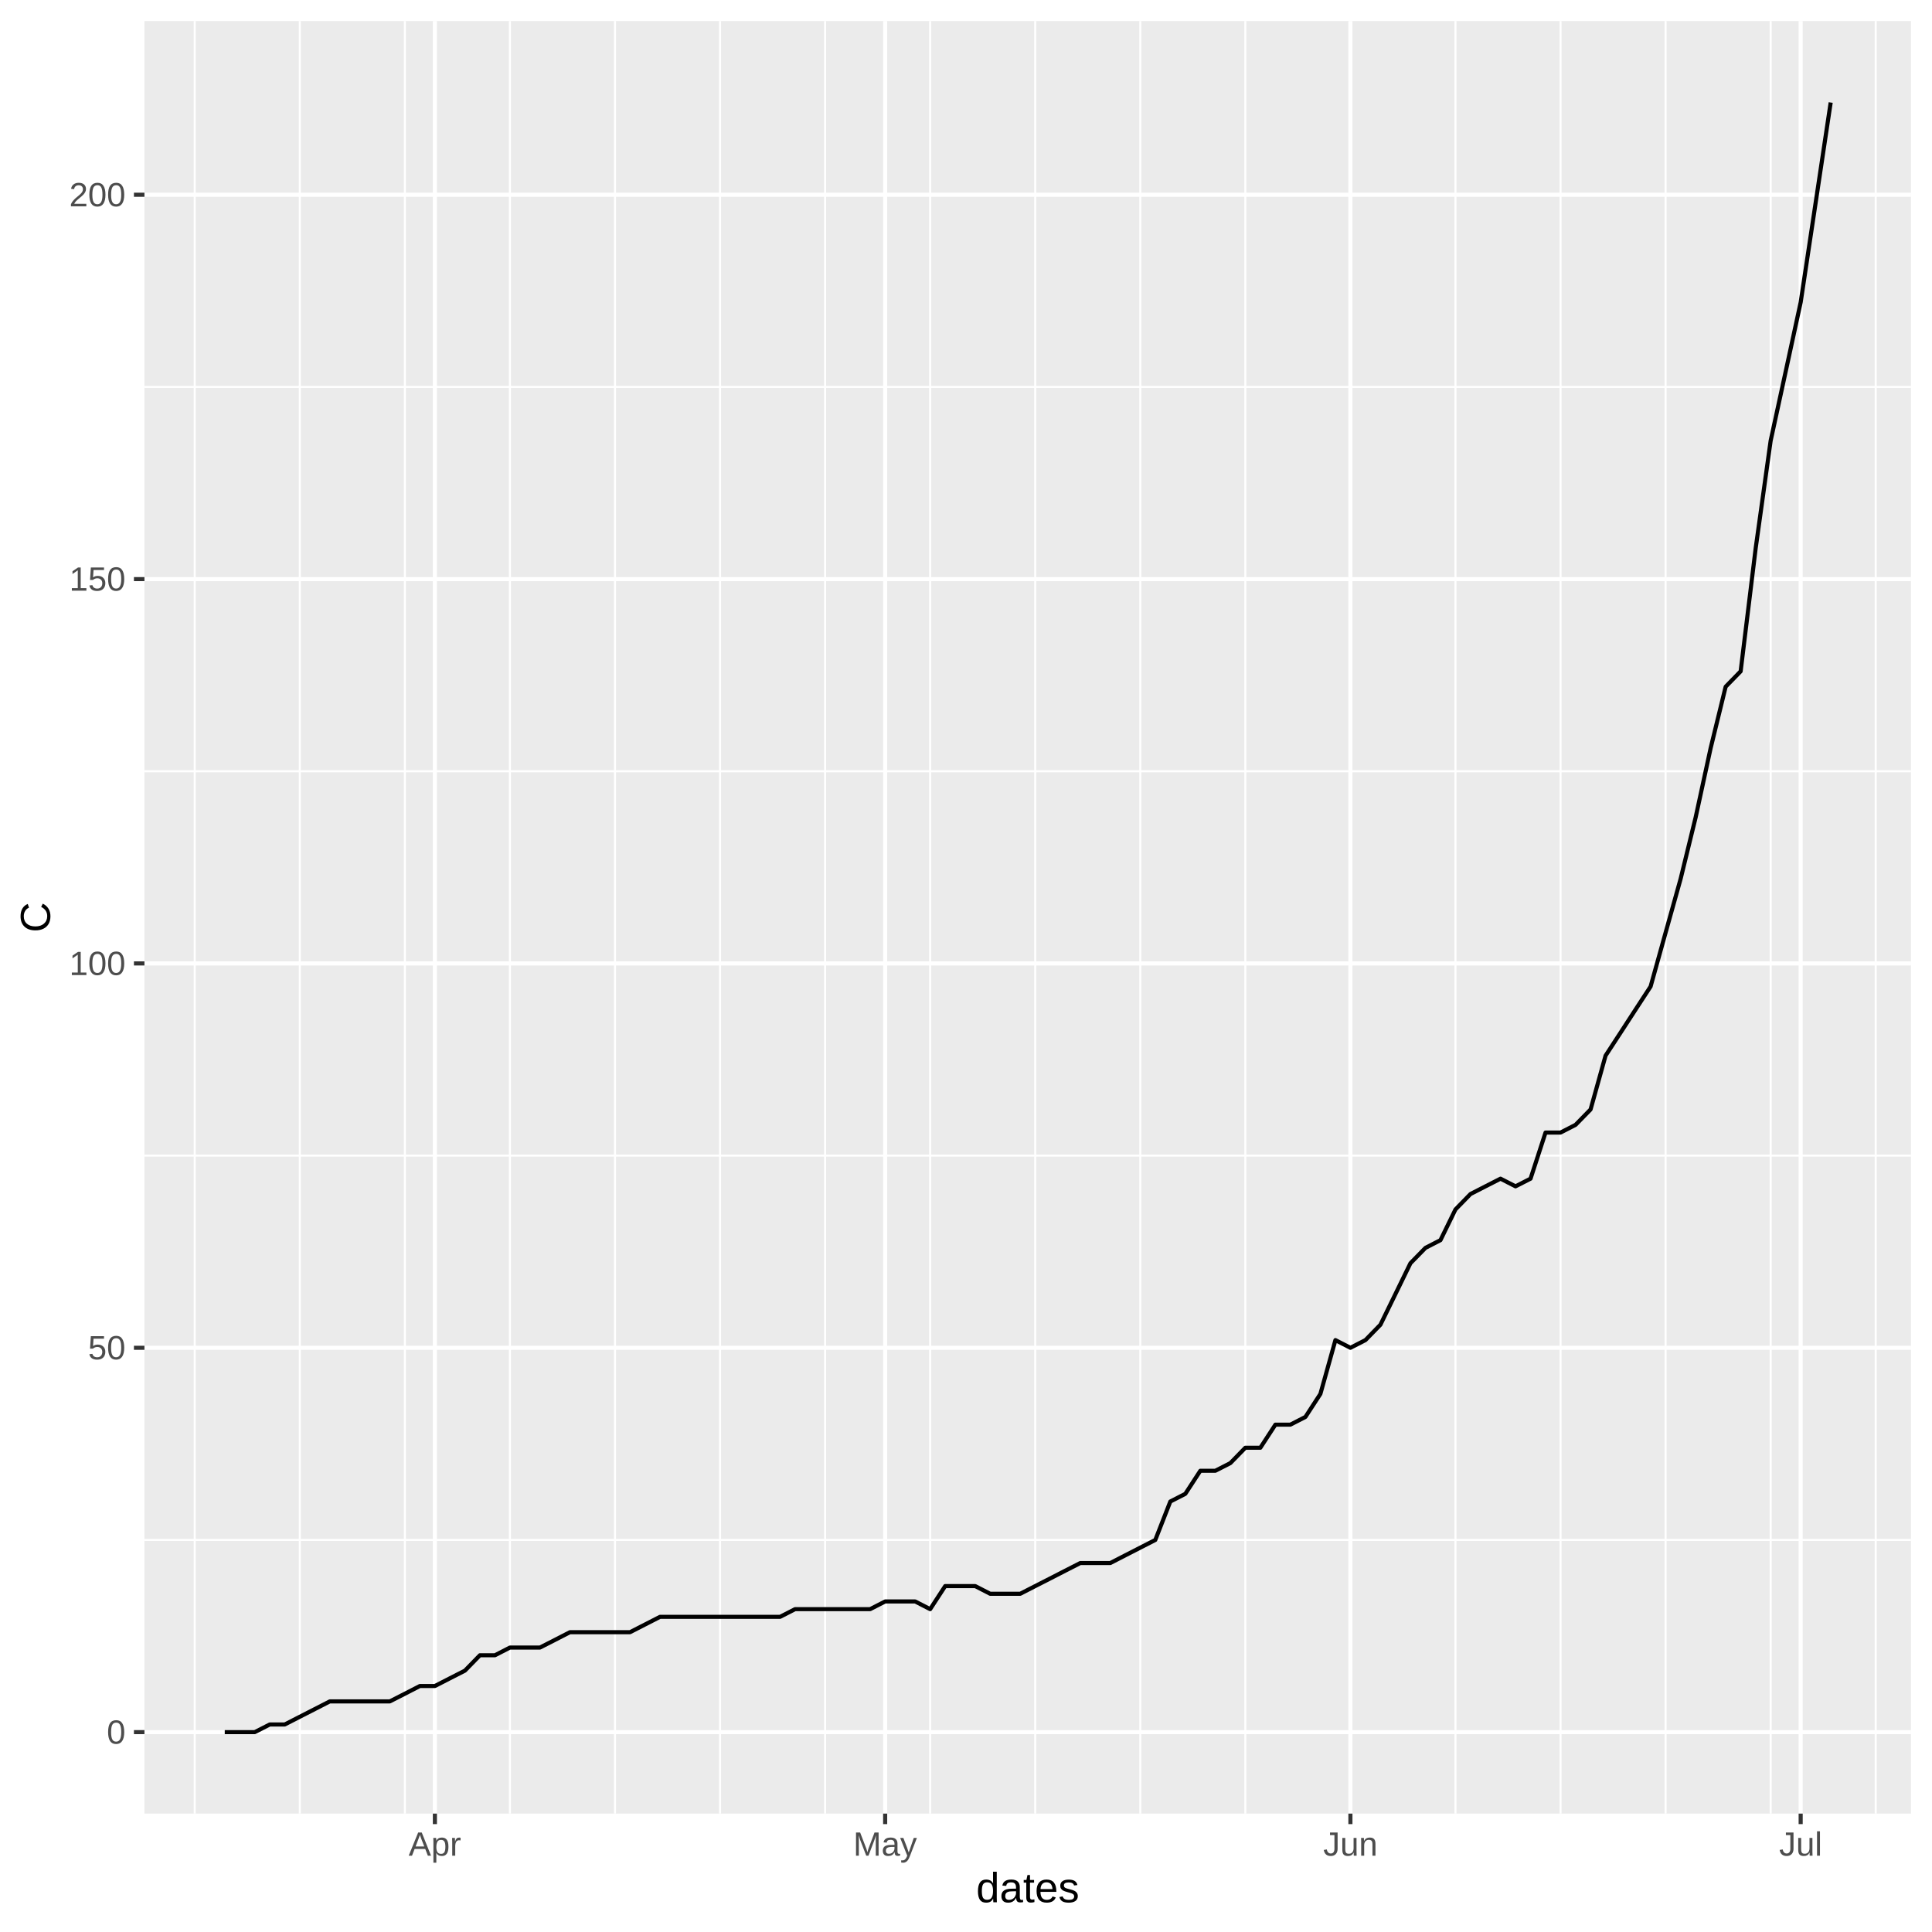
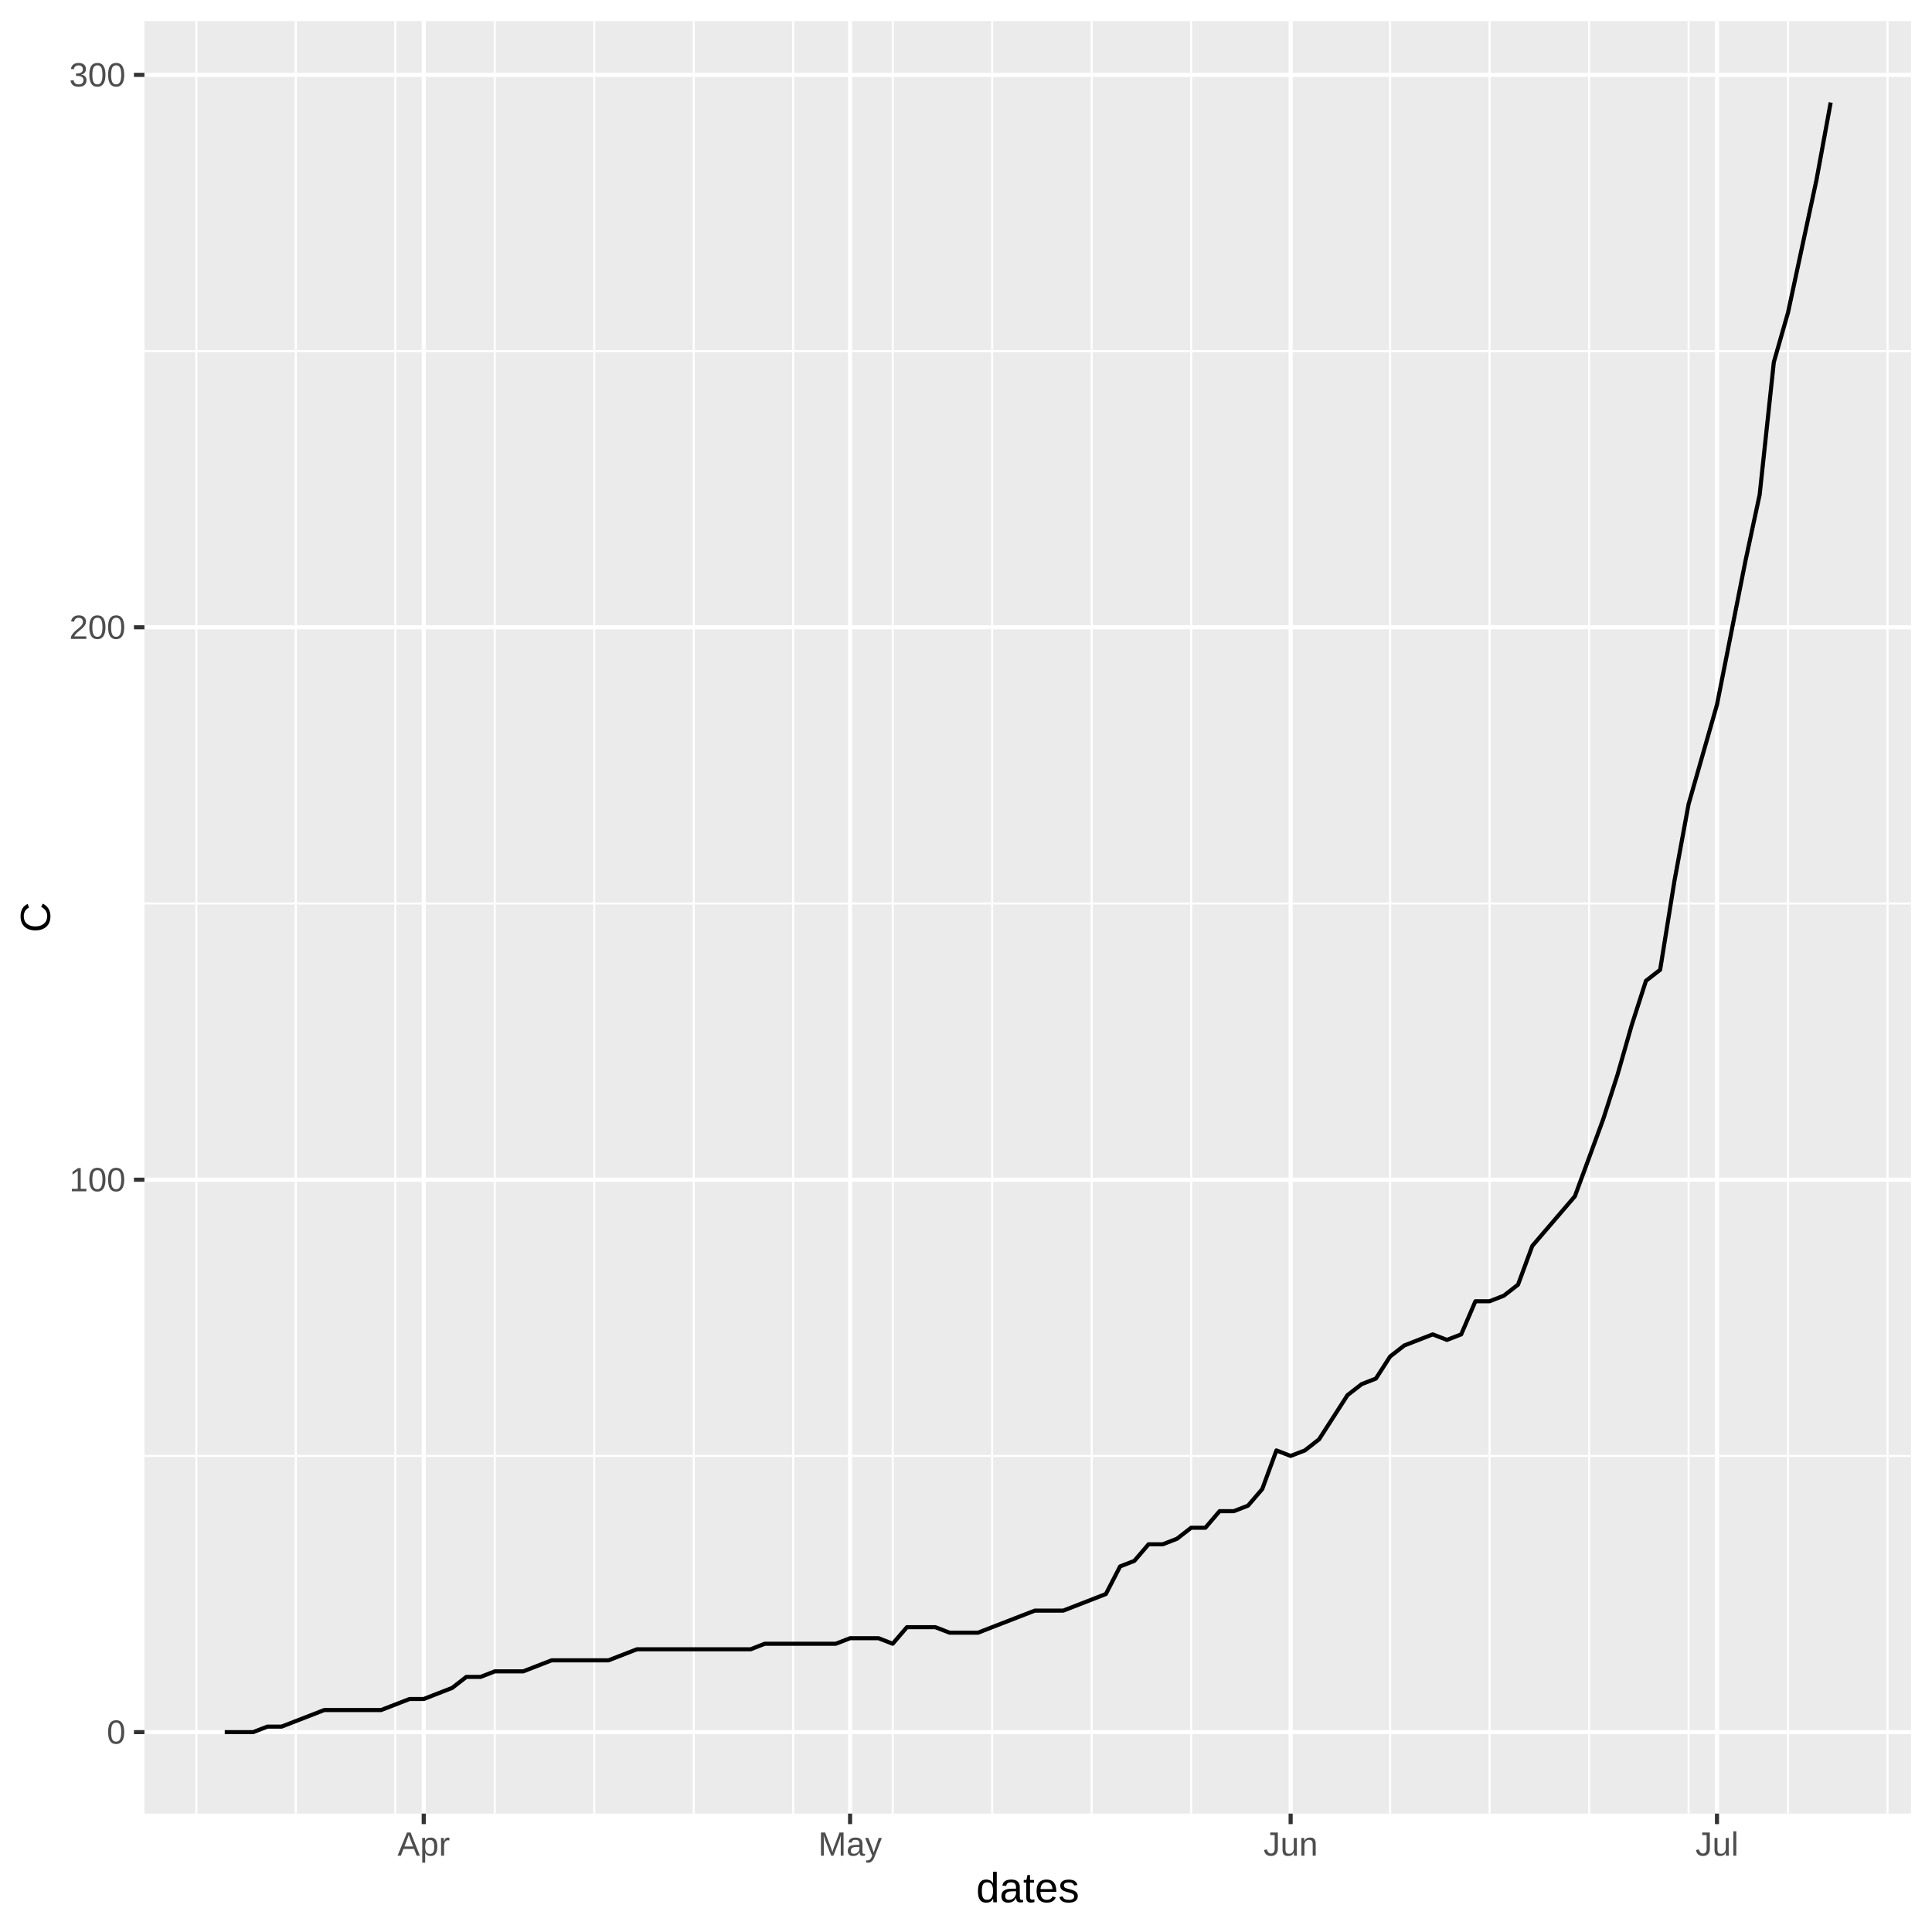
<svg xmlns="http://www.w3.org/2000/svg" viewBox="0 0 504.00 504.00">
  <defs>
    <style type="text/css">
    line, polyline, polygon, path, rect, circle {
      fill: none;
      stroke: #000000;
      stroke-linecap: round;
      stroke-linejoin: round;
      stroke-miterlimit: 10.00;
    }
  </style>
  </defs>
  <rect width="100%" height="100%" style="stroke: none; fill: #FFFFFF;" />
  <rect x="0.00" y="0.00" width="504.00" height="504.00" style="stroke-width: 1.07; stroke: #FFFFFF; fill: #FFFFFF;" />
  <defs>
    <clipPath id="cpMzcuNjh8NDk4LjUyfDQ3My4xMnw1LjQ4">
      <rect x="37.68" y="5.48" width="460.84" height="467.64" />
    </clipPath>
  </defs>
  <rect x="37.68" y="5.48" width="460.84" height="467.64" style="stroke-width: 1.07; stroke: none; fill: #EBEBEB;" clip-path="url(#cpMzcuNjh8NDk4LjUyfDQ3My4xMnw1LjQ4)" />
-   <polyline points="37.68,401.73 498.52,401.73 " style="stroke-width: 0.53; stroke: #FFFFFF; stroke-linecap: butt;" clip-path="url(#cpMzcuNjh8NDk4LjUyfDQ3My4xMnw1LjQ4)" />
-   <polyline points="37.68,301.46 498.52,301.46 " style="stroke-width: 0.53; stroke: #FFFFFF; stroke-linecap: butt;" clip-path="url(#cpMzcuNjh8NDk4LjUyfDQ3My4xMnw1LjQ4)" />
-   <polyline points="37.68,201.20 498.52,201.20 " style="stroke-width: 0.53; stroke: #FFFFFF; stroke-linecap: butt;" clip-path="url(#cpMzcuNjh8NDk4LjUyfDQ3My4xMnw1LjQ4)" />
-   <polyline points="37.68,100.93 498.52,100.93 " style="stroke-width: 0.53; stroke: #FFFFFF; stroke-linecap: butt;" clip-path="url(#cpMzcuNjh8NDk4LjUyfDQ3My4xMnw1LjQ4)" />
-   <polyline points="50.80,473.12 50.80,5.48 " style="stroke-width: 0.53; stroke: #FFFFFF; stroke-linecap: butt;" clip-path="url(#cpMzcuNjh8NDk4LjUyfDQ3My4xMnw1LjQ4)" />
-   <polyline points="78.21,473.12 78.21,5.48 " style="stroke-width: 0.53; stroke: #FFFFFF; stroke-linecap: butt;" clip-path="url(#cpMzcuNjh8NDk4LjUyfDQ3My4xMnw1LjQ4)" />
-   <polyline points="105.62,473.12 105.62,5.48 " style="stroke-width: 0.53; stroke: #FFFFFF; stroke-linecap: butt;" clip-path="url(#cpMzcuNjh8NDk4LjUyfDQ3My4xMnw1LjQ4)" />
-   <polyline points="133.02,473.12 133.02,5.48 " style="stroke-width: 0.53; stroke: #FFFFFF; stroke-linecap: butt;" clip-path="url(#cpMzcuNjh8NDk4LjUyfDQ3My4xMnw1LjQ4)" />
-   <polyline points="160.43,473.12 160.43,5.48 " style="stroke-width: 0.53; stroke: #FFFFFF; stroke-linecap: butt;" clip-path="url(#cpMzcuNjh8NDk4LjUyfDQ3My4xMnw1LjQ4)" />
-   <polyline points="187.84,473.12 187.84,5.48 " style="stroke-width: 0.53; stroke: #FFFFFF; stroke-linecap: butt;" clip-path="url(#cpMzcuNjh8NDk4LjUyfDQ3My4xMnw1LjQ4)" />
-   <polyline points="215.24,473.12 215.24,5.48 " style="stroke-width: 0.53; stroke: #FFFFFF; stroke-linecap: butt;" clip-path="url(#cpMzcuNjh8NDk4LjUyfDQ3My4xMnw1LjQ4)" />
-   <polyline points="242.65,473.12 242.65,5.48 " style="stroke-width: 0.53; stroke: #FFFFFF; stroke-linecap: butt;" clip-path="url(#cpMzcuNjh8NDk4LjUyfDQ3My4xMnw1LjQ4)" />
-   <polyline points="270.06,473.12 270.06,5.48 " style="stroke-width: 0.53; stroke: #FFFFFF; stroke-linecap: butt;" clip-path="url(#cpMzcuNjh8NDk4LjUyfDQ3My4xMnw1LjQ4)" />
-   <polyline points="297.47,473.12 297.47,5.48 " style="stroke-width: 0.53; stroke: #FFFFFF; stroke-linecap: butt;" clip-path="url(#cpMzcuNjh8NDk4LjUyfDQ3My4xMnw1LjQ4)" />
-   <polyline points="324.87,473.12 324.87,5.48 " style="stroke-width: 0.53; stroke: #FFFFFF; stroke-linecap: butt;" clip-path="url(#cpMzcuNjh8NDk4LjUyfDQ3My4xMnw1LjQ4)" />
-   <polyline points="379.69,473.12 379.69,5.48 " style="stroke-width: 0.53; stroke: #FFFFFF; stroke-linecap: butt;" clip-path="url(#cpMzcuNjh8NDk4LjUyfDQ3My4xMnw1LjQ4)" />
-   <polyline points="407.10,473.12 407.10,5.48 " style="stroke-width: 0.53; stroke: #FFFFFF; stroke-linecap: butt;" clip-path="url(#cpMzcuNjh8NDk4LjUyfDQ3My4xMnw1LjQ4)" />
-   <polyline points="434.50,473.12 434.50,5.48 " style="stroke-width: 0.53; stroke: #FFFFFF; stroke-linecap: butt;" clip-path="url(#cpMzcuNjh8NDk4LjUyfDQ3My4xMnw1LjQ4)" />
-   <polyline points="461.91,473.12 461.91,5.48 " style="stroke-width: 0.53; stroke: #FFFFFF; stroke-linecap: butt;" clip-path="url(#cpMzcuNjh8NDk4LjUyfDQ3My4xMnw1LjQ4)" />
-   <polyline points="489.32,473.12 489.32,5.48 " style="stroke-width: 0.53; stroke: #FFFFFF; stroke-linecap: butt;" clip-path="url(#cpMzcuNjh8NDk4LjUyfDQ3My4xMnw1LjQ4)" />
+   <polyline points="37.68,379.81 498.52,379.81 " style="stroke-width: 0.53; stroke: #FFFFFF; stroke-linecap: butt;" clip-path="url(#cpMzcuNjh8NDk4LjUyfDQ3My4xMnw1LjQ4)" />
+   <polyline points="37.68,235.70 498.52,235.70 " style="stroke-width: 0.53; stroke: #FFFFFF; stroke-linecap: butt;" clip-path="url(#cpMzcuNjh8NDk4LjUyfDQ3My4xMnw1LjQ4)" />
+   <polyline points="37.68,91.59 498.52,91.59 " style="stroke-width: 0.53; stroke: #FFFFFF; stroke-linecap: butt;" clip-path="url(#cpMzcuNjh8NDk4LjUyfDQ3My4xMnw1LjQ4)" />
+   <polyline points="51.22,473.12 51.22,5.48 " style="stroke-width: 0.53; stroke: #FFFFFF; stroke-linecap: butt;" clip-path="url(#cpMzcuNjh8NDk4LjUyfDQ3My4xMnw1LjQ4)" />
+   <polyline points="77.17,473.12 77.17,5.48 " style="stroke-width: 0.53; stroke: #FFFFFF; stroke-linecap: butt;" clip-path="url(#cpMzcuNjh8NDk4LjUyfDQ3My4xMnw1LjQ4)" />
+   <polyline points="103.12,473.12 103.12,5.48 " style="stroke-width: 0.53; stroke: #FFFFFF; stroke-linecap: butt;" clip-path="url(#cpMzcuNjh8NDk4LjUyfDQ3My4xMnw1LjQ4)" />
+   <polyline points="129.07,473.12 129.07,5.48 " style="stroke-width: 0.53; stroke: #FFFFFF; stroke-linecap: butt;" clip-path="url(#cpMzcuNjh8NDk4LjUyfDQ3My4xMnw1LjQ4)" />
+   <polyline points="155.02,473.12 155.02,5.48 " style="stroke-width: 0.53; stroke: #FFFFFF; stroke-linecap: butt;" clip-path="url(#cpMzcuNjh8NDk4LjUyfDQ3My4xMnw1LjQ4)" />
+   <polyline points="180.98,473.12 180.98,5.48 " style="stroke-width: 0.53; stroke: #FFFFFF; stroke-linecap: butt;" clip-path="url(#cpMzcuNjh8NDk4LjUyfDQ3My4xMnw1LjQ4)" />
+   <polyline points="206.93,473.12 206.93,5.48 " style="stroke-width: 0.53; stroke: #FFFFFF; stroke-linecap: butt;" clip-path="url(#cpMzcuNjh8NDk4LjUyfDQ3My4xMnw1LjQ4)" />
+   <polyline points="232.88,473.12 232.88,5.48 " style="stroke-width: 0.53; stroke: #FFFFFF; stroke-linecap: butt;" clip-path="url(#cpMzcuNjh8NDk4LjUyfDQ3My4xMnw1LjQ4)" />
+   <polyline points="258.83,473.12 258.83,5.48 " style="stroke-width: 0.53; stroke: #FFFFFF; stroke-linecap: butt;" clip-path="url(#cpMzcuNjh8NDk4LjUyfDQ3My4xMnw1LjQ4)" />
+   <polyline points="284.79,473.12 284.79,5.48 " style="stroke-width: 0.53; stroke: #FFFFFF; stroke-linecap: butt;" clip-path="url(#cpMzcuNjh8NDk4LjUyfDQ3My4xMnw1LjQ4)" />
+   <polyline points="310.74,473.12 310.74,5.48 " style="stroke-width: 0.53; stroke: #FFFFFF; stroke-linecap: butt;" clip-path="url(#cpMzcuNjh8NDk4LjUyfDQ3My4xMnw1LjQ4)" />
+   <polyline points="362.64,473.12 362.64,5.48 " style="stroke-width: 0.53; stroke: #FFFFFF; stroke-linecap: butt;" clip-path="url(#cpMzcuNjh8NDk4LjUyfDQ3My4xMnw1LjQ4)" />
+   <polyline points="388.59,473.12 388.59,5.48 " style="stroke-width: 0.53; stroke: #FFFFFF; stroke-linecap: butt;" clip-path="url(#cpMzcuNjh8NDk4LjUyfDQ3My4xMnw1LjQ4)" />
+   <polyline points="414.55,473.12 414.55,5.48 " style="stroke-width: 0.53; stroke: #FFFFFF; stroke-linecap: butt;" clip-path="url(#cpMzcuNjh8NDk4LjUyfDQ3My4xMnw1LjQ4)" />
+   <polyline points="440.50,473.12 440.50,5.48 " style="stroke-width: 0.53; stroke: #FFFFFF; stroke-linecap: butt;" clip-path="url(#cpMzcuNjh8NDk4LjUyfDQ3My4xMnw1LjQ4)" />
+   <polyline points="466.45,473.12 466.45,5.48 " style="stroke-width: 0.53; stroke: #FFFFFF; stroke-linecap: butt;" clip-path="url(#cpMzcuNjh8NDk4LjUyfDQ3My4xMnw1LjQ4)" />
+   <polyline points="492.40,473.12 492.40,5.48 " style="stroke-width: 0.53; stroke: #FFFFFF; stroke-linecap: butt;" clip-path="url(#cpMzcuNjh8NDk4LjUyfDQ3My4xMnw1LjQ4)" />
  <polyline points="37.68,451.86 498.52,451.86 " style="stroke-width: 1.07; stroke: #FFFFFF; stroke-linecap: butt;" clip-path="url(#cpMzcuNjh8NDk4LjUyfDQ3My4xMnw1LjQ4)" />
-   <polyline points="37.68,351.60 498.52,351.60 " style="stroke-width: 1.07; stroke: #FFFFFF; stroke-linecap: butt;" clip-path="url(#cpMzcuNjh8NDk4LjUyfDQ3My4xMnw1LjQ4)" />
-   <polyline points="37.68,251.33 498.52,251.33 " style="stroke-width: 1.07; stroke: #FFFFFF; stroke-linecap: butt;" clip-path="url(#cpMzcuNjh8NDk4LjUyfDQ3My4xMnw1LjQ4)" />
-   <polyline points="37.68,151.07 498.52,151.07 " style="stroke-width: 1.07; stroke: #FFFFFF; stroke-linecap: butt;" clip-path="url(#cpMzcuNjh8NDk4LjUyfDQ3My4xMnw1LjQ4)" />
-   <polyline points="37.68,50.80 498.52,50.80 " style="stroke-width: 1.07; stroke: #FFFFFF; stroke-linecap: butt;" clip-path="url(#cpMzcuNjh8NDk4LjUyfDQ3My4xMnw1LjQ4)" />
-   <polyline points="113.45,473.12 113.45,5.48 " style="stroke-width: 1.07; stroke: #FFFFFF; stroke-linecap: butt;" clip-path="url(#cpMzcuNjh8NDk4LjUyfDQ3My4xMnw1LjQ4)" />
-   <polyline points="230.91,473.12 230.91,5.48 " style="stroke-width: 1.07; stroke: #FFFFFF; stroke-linecap: butt;" clip-path="url(#cpMzcuNjh8NDk4LjUyfDQ3My4xMnw1LjQ4)" />
-   <polyline points="352.28,473.12 352.28,5.48 " style="stroke-width: 1.07; stroke: #FFFFFF; stroke-linecap: butt;" clip-path="url(#cpMzcuNjh8NDk4LjUyfDQ3My4xMnw1LjQ4)" />
-   <polyline points="469.74,473.12 469.74,5.48 " style="stroke-width: 1.07; stroke: #FFFFFF; stroke-linecap: butt;" clip-path="url(#cpMzcuNjh8NDk4LjUyfDQ3My4xMnw1LjQ4)" />
-   <polyline points="58.63,451.86 62.55,451.86 66.46,451.86 70.38,449.86 74.29,449.86 78.21,447.85 82.12,445.85 86.04,443.84 89.95,443.84 93.87,443.84 97.78,443.84 101.70,443.84 105.62,441.84 109.53,439.83 113.45,439.83 117.36,437.82 121.28,435.82 125.19,431.81 129.11,431.81 133.02,429.80 136.94,429.80 140.85,429.80 144.77,427.80 148.68,425.79 152.60,425.79 156.51,425.79 160.43,425.79 164.35,425.79 168.26,423.79 172.18,421.78 176.09,421.78 180.01,421.78 183.92,421.78 187.84,421.78 191.75,421.78 195.67,421.78 199.58,421.78 203.50,421.78 207.41,419.78 211.33,419.78 215.24,419.78 219.16,419.78 223.08,419.78 226.99,419.78 230.91,417.77 234.82,417.77 238.74,417.77 242.65,419.78 246.57,413.76 250.48,413.76 254.40,413.76 258.31,415.77 262.23,415.77 266.14,415.77 270.06,413.76 273.98,411.76 277.89,409.75 281.81,407.75 285.72,407.75 289.64,407.75 293.55,405.74 297.47,403.73 301.38,401.73 305.30,391.70 309.21,389.70 313.13,383.68 317.04,383.68 320.96,381.68 324.87,377.67 328.79,377.67 332.71,371.65 336.62,371.65 340.54,369.64 344.45,363.63 348.37,349.59 352.28,351.60 356.20,349.59 360.11,345.58 364.03,337.56 367.94,329.54 371.86,325.53 375.77,323.52 379.69,315.50 383.60,311.49 387.52,309.48 391.44,307.48 395.35,309.48 399.27,307.48 403.18,295.45 407.10,295.45 411.01,293.44 414.93,289.43 418.84,275.39 422.76,269.38 426.67,263.36 430.59,257.35 434.50,243.31 438.42,229.27 442.34,213.23 446.25,195.18 450.17,179.14 454.08,175.13 458.00,143.04 461.91,114.97 465.83,96.92 469.74,78.87 473.66,52.80 477.57,26.74 " style="stroke-width: 1.07; stroke-linecap: butt;" clip-path="url(#cpMzcuNjh8NDk4LjUyfDQ3My4xMnw1LjQ4)" />
+   <polyline points="37.68,307.75 498.52,307.75 " style="stroke-width: 1.07; stroke: #FFFFFF; stroke-linecap: butt;" clip-path="url(#cpMzcuNjh8NDk4LjUyfDQ3My4xMnw1LjQ4)" />
+   <polyline points="37.68,163.64 498.52,163.64 " style="stroke-width: 1.07; stroke: #FFFFFF; stroke-linecap: butt;" clip-path="url(#cpMzcuNjh8NDk4LjUyfDQ3My4xMnw1LjQ4)" />
+   <polyline points="37.68,19.53 498.52,19.53 " style="stroke-width: 1.07; stroke: #FFFFFF; stroke-linecap: butt;" clip-path="url(#cpMzcuNjh8NDk4LjUyfDQ3My4xMnw1LjQ4)" />
+   <polyline points="110.54,473.12 110.54,5.48 " style="stroke-width: 1.07; stroke: #FFFFFF; stroke-linecap: butt;" clip-path="url(#cpMzcuNjh8NDk4LjUyfDQ3My4xMnw1LjQ4)" />
+   <polyline points="221.76,473.12 221.76,5.48 " style="stroke-width: 1.07; stroke: #FFFFFF; stroke-linecap: butt;" clip-path="url(#cpMzcuNjh8NDk4LjUyfDQ3My4xMnw1LjQ4)" />
+   <polyline points="336.69,473.12 336.69,5.48 " style="stroke-width: 1.07; stroke: #FFFFFF; stroke-linecap: butt;" clip-path="url(#cpMzcuNjh8NDk4LjUyfDQ3My4xMnw1LjQ4)" />
+   <polyline points="447.91,473.12 447.91,5.48 " style="stroke-width: 1.07; stroke: #FFFFFF; stroke-linecap: butt;" clip-path="url(#cpMzcuNjh8NDk4LjUyfDQ3My4xMnw1LjQ4)" />
+   <polyline points="58.63,451.86 62.34,451.86 66.05,451.86 69.75,450.42 73.46,450.42 77.17,448.98 80.88,447.54 84.58,446.10 88.29,446.10 92.00,446.10 95.71,446.10 99.41,446.10 103.12,444.66 106.83,443.22 110.54,443.22 114.24,441.77 117.95,440.33 121.66,437.45 125.37,437.45 129.07,436.01 132.78,436.01 136.49,436.01 140.19,434.57 143.90,433.13 147.61,433.13 151.32,433.13 155.02,433.13 158.73,433.13 162.44,431.69 166.15,430.25 169.85,430.25 173.56,430.25 177.27,430.25 180.98,430.25 184.68,430.25 188.39,430.25 192.10,430.25 195.81,430.25 199.51,428.80 203.22,428.80 206.93,428.80 210.64,428.80 214.34,428.80 218.05,428.80 221.76,427.36 225.47,427.36 229.17,427.36 232.88,428.80 236.59,424.48 240.30,424.48 244.00,424.48 247.71,425.92 251.42,425.92 255.13,425.92 258.83,424.48 262.54,423.04 266.25,421.60 269.96,420.16 273.66,420.16 277.37,420.16 281.08,418.72 284.79,417.28 288.49,415.83 292.20,408.63 295.91,407.19 299.62,402.86 303.32,402.86 307.03,401.42 310.74,398.54 314.45,398.54 318.15,394.22 321.86,394.22 325.57,392.78 329.28,388.45 332.98,378.37 336.69,379.81 340.40,378.37 344.10,375.48 347.81,369.72 351.52,363.95 355.23,361.07 358.93,359.63 362.64,353.87 366.35,350.98 370.06,349.54 373.76,348.10 377.47,349.54 381.18,348.10 384.89,339.46 388.59,339.46 392.30,338.01 396.01,335.13 399.72,325.04 403.42,320.72 407.13,316.40 410.84,312.07 414.55,301.99 418.25,291.90 421.96,280.37 425.67,267.40 429.38,255.87 433.08,252.99 436.79,229.93 440.50,209.76 444.21,196.79 447.91,183.82 451.62,165.08 455.33,146.35 459.04,129.05 462.74,94.47 466.45,81.50 470.16,64.20 473.87,46.91 477.57,26.74 " style="stroke-width: 1.07; stroke-linecap: butt;" clip-path="url(#cpMzcuNjh8NDk4LjUyfDQ3My4xMnw1LjQ4)" />
  <defs>
    <clipPath id="cpMC4wMHw1MDQuMDB8NTA0LjAwfDAuMDA=">
      <rect x="0.00" y="0.00" width="504.00" height="504.00" />
    </clipPath>
  </defs>
  <g clip-path="url(#cpMC4wMHw1MDQuMDB8NTA0LjAwfDAuMDA=)">
    <text x="27.86" y="454.89" style="font-size: 8.80px; fill: #4D4D4D; font-family: Liberation Sans;" textLength="4.89px" lengthAdjust="spacingAndGlyphs">0</text>
  </g>
  <g clip-path="url(#cpMC4wMHw1MDQuMDB8NTA0LjAwfDAuMDA=)">
-     <text x="22.96" y="354.62" style="font-size: 8.80px; fill: #4D4D4D; font-family: Liberation Sans;" textLength="9.79px" lengthAdjust="spacingAndGlyphs">50</text>
+     <text x="18.07" y="310.78" style="font-size: 8.80px; fill: #4D4D4D; font-family: Liberation Sans;" textLength="14.68px" lengthAdjust="spacingAndGlyphs">100</text>
  </g>
  <g clip-path="url(#cpMC4wMHw1MDQuMDB8NTA0LjAwfDAuMDA=)">
-     <text x="18.07" y="254.36" style="font-size: 8.80px; fill: #4D4D4D; font-family: Liberation Sans;" textLength="14.68px" lengthAdjust="spacingAndGlyphs">100</text>
+     <text x="18.07" y="166.67" style="font-size: 8.80px; fill: #4D4D4D; font-family: Liberation Sans;" textLength="14.68px" lengthAdjust="spacingAndGlyphs">200</text>
  </g>
  <g clip-path="url(#cpMC4wMHw1MDQuMDB8NTA0LjAwfDAuMDA=)">
-     <text x="18.07" y="154.09" style="font-size: 8.80px; fill: #4D4D4D; font-family: Liberation Sans;" textLength="14.68px" lengthAdjust="spacingAndGlyphs">150</text>
+     <text x="18.07" y="22.56" style="font-size: 8.80px; fill: #4D4D4D; font-family: Liberation Sans;" textLength="14.68px" lengthAdjust="spacingAndGlyphs">300</text>
+   </g>
+   <polyline points="34.94,451.86 37.68,451.86 " style="stroke-width: 1.07; stroke: #333333; stroke-linecap: butt;" clip-path="url(#cpMC4wMHw1MDQuMDB8NTA0LjAwfDAuMDA=)" />
+   <polyline points="34.94,307.75 37.68,307.75 " style="stroke-width: 1.07; stroke: #333333; stroke-linecap: butt;" clip-path="url(#cpMC4wMHw1MDQuMDB8NTA0LjAwfDAuMDA=)" />
+   <polyline points="34.94,163.64 37.68,163.64 " style="stroke-width: 1.07; stroke: #333333; stroke-linecap: butt;" clip-path="url(#cpMC4wMHw1MDQuMDB8NTA0LjAwfDAuMDA=)" />
+   <polyline points="34.94,19.53 37.68,19.53 " style="stroke-width: 1.07; stroke: #333333; stroke-linecap: butt;" clip-path="url(#cpMC4wMHw1MDQuMDB8NTA0LjAwfDAuMDA=)" />
+   <polyline points="110.54,475.86 110.54,473.12 " style="stroke-width: 1.07; stroke: #333333; stroke-linecap: butt;" clip-path="url(#cpMC4wMHw1MDQuMDB8NTA0LjAwfDAuMDA=)" />
+   <polyline points="221.76,475.86 221.76,473.12 " style="stroke-width: 1.07; stroke: #333333; stroke-linecap: butt;" clip-path="url(#cpMC4wMHw1MDQuMDB8NTA0LjAwfDAuMDA=)" />
+   <polyline points="336.69,475.86 336.69,473.12 " style="stroke-width: 1.07; stroke: #333333; stroke-linecap: butt;" clip-path="url(#cpMC4wMHw1MDQuMDB8NTA0LjAwfDAuMDA=)" />
+   <polyline points="447.91,475.86 447.91,473.12 " style="stroke-width: 1.07; stroke: #333333; stroke-linecap: butt;" clip-path="url(#cpMC4wMHw1MDQuMDB8NTA0LjAwfDAuMDA=)" />
+   <g clip-path="url(#cpMC4wMHw1MDQuMDB8NTA0LjAwfDAuMDA=)">
+     <text x="103.69" y="484.10" style="font-size: 8.80px; fill: #4D4D4D; font-family: Liberation Sans;" textLength="13.69px" lengthAdjust="spacingAndGlyphs">Apr</text>
  </g>
  <g clip-path="url(#cpMC4wMHw1MDQuMDB8NTA0LjAwfDAuMDA=)">
-     <text x="18.07" y="53.83" style="font-size: 8.80px; fill: #4D4D4D; font-family: Liberation Sans;" textLength="14.68px" lengthAdjust="spacingAndGlyphs">200</text>
-   </g>
-   <polyline points="34.94,451.86 37.68,451.86 " style="stroke-width: 1.07; stroke: #333333; stroke-linecap: butt;" clip-path="url(#cpMC4wMHw1MDQuMDB8NTA0LjAwfDAuMDA=)" />
-   <polyline points="34.94,351.60 37.68,351.60 " style="stroke-width: 1.07; stroke: #333333; stroke-linecap: butt;" clip-path="url(#cpMC4wMHw1MDQuMDB8NTA0LjAwfDAuMDA=)" />
-   <polyline points="34.94,251.33 37.68,251.33 " style="stroke-width: 1.07; stroke: #333333; stroke-linecap: butt;" clip-path="url(#cpMC4wMHw1MDQuMDB8NTA0LjAwfDAuMDA=)" />
-   <polyline points="34.94,151.07 37.68,151.07 " style="stroke-width: 1.07; stroke: #333333; stroke-linecap: butt;" clip-path="url(#cpMC4wMHw1MDQuMDB8NTA0LjAwfDAuMDA=)" />
-   <polyline points="34.94,50.80 37.68,50.80 " style="stroke-width: 1.07; stroke: #333333; stroke-linecap: butt;" clip-path="url(#cpMC4wMHw1MDQuMDB8NTA0LjAwfDAuMDA=)" />
-   <polyline points="113.45,475.86 113.45,473.12 " style="stroke-width: 1.07; stroke: #333333; stroke-linecap: butt;" clip-path="url(#cpMC4wMHw1MDQuMDB8NTA0LjAwfDAuMDA=)" />
-   <polyline points="230.91,475.86 230.91,473.12 " style="stroke-width: 1.07; stroke: #333333; stroke-linecap: butt;" clip-path="url(#cpMC4wMHw1MDQuMDB8NTA0LjAwfDAuMDA=)" />
-   <polyline points="352.28,475.86 352.28,473.12 " style="stroke-width: 1.07; stroke: #333333; stroke-linecap: butt;" clip-path="url(#cpMC4wMHw1MDQuMDB8NTA0LjAwfDAuMDA=)" />
-   <polyline points="469.74,475.86 469.74,473.12 " style="stroke-width: 1.07; stroke: #333333; stroke-linecap: butt;" clip-path="url(#cpMC4wMHw1MDQuMDB8NTA0LjAwfDAuMDA=)" />
-   <g clip-path="url(#cpMC4wMHw1MDQuMDB8NTA0LjAwfDAuMDA=)">
-     <text x="106.60" y="484.10" style="font-size: 8.80px; fill: #4D4D4D; font-family: Liberation Sans;" textLength="13.69px" lengthAdjust="spacingAndGlyphs">Apr</text>
+     <text x="213.45" y="484.10" style="font-size: 8.80px; fill: #4D4D4D; font-family: Liberation Sans;" textLength="16.62px" lengthAdjust="spacingAndGlyphs">May</text>
  </g>
  <g clip-path="url(#cpMC4wMHw1MDQuMDB8NTA0LjAwfDAuMDA=)">
-     <text x="222.59" y="484.10" style="font-size: 8.80px; fill: #4D4D4D; font-family: Liberation Sans;" textLength="16.62px" lengthAdjust="spacingAndGlyphs">May</text>
+     <text x="329.60" y="484.10" style="font-size: 8.80px; fill: #4D4D4D; font-family: Liberation Sans;" textLength="14.19px" lengthAdjust="spacingAndGlyphs">Jun</text>
  </g>
  <g clip-path="url(#cpMC4wMHw1MDQuMDB8NTA0LjAwfDAuMDA=)">
-     <text x="345.19" y="484.10" style="font-size: 8.80px; fill: #4D4D4D; font-family: Liberation Sans;" textLength="14.19px" lengthAdjust="spacingAndGlyphs">Jun</text>
-   </g>
-   <g clip-path="url(#cpMC4wMHw1MDQuMDB8NTA0LjAwfDAuMDA=)">
-     <text x="464.12" y="484.10" style="font-size: 8.80px; fill: #4D4D4D; font-family: Liberation Sans;" textLength="11.25px" lengthAdjust="spacingAndGlyphs">Jul</text>
+     <text x="442.29" y="484.10" style="font-size: 8.80px; fill: #4D4D4D; font-family: Liberation Sans;" textLength="11.25px" lengthAdjust="spacingAndGlyphs">Jul</text>
  </g>
  <g clip-path="url(#cpMC4wMHw1MDQuMDB8NTA0LjAwfDAuMDA=)">
    <text x="254.65" y="496.24" style="font-size: 11.00px; font-family: Liberation Sans;" textLength="26.91px" lengthAdjust="spacingAndGlyphs">dates</text>
  </g>
  <g clip-path="url(#cpMC4wMHw1MDQuMDB8NTA0LjAwfDAuMDA=)">
    <text transform="translate(13.05,243.27) rotate(-90)" style="font-size: 11.00px; font-family: Liberation Sans;" textLength="7.94px" lengthAdjust="spacingAndGlyphs">C</text>
  </g>
</svg>
